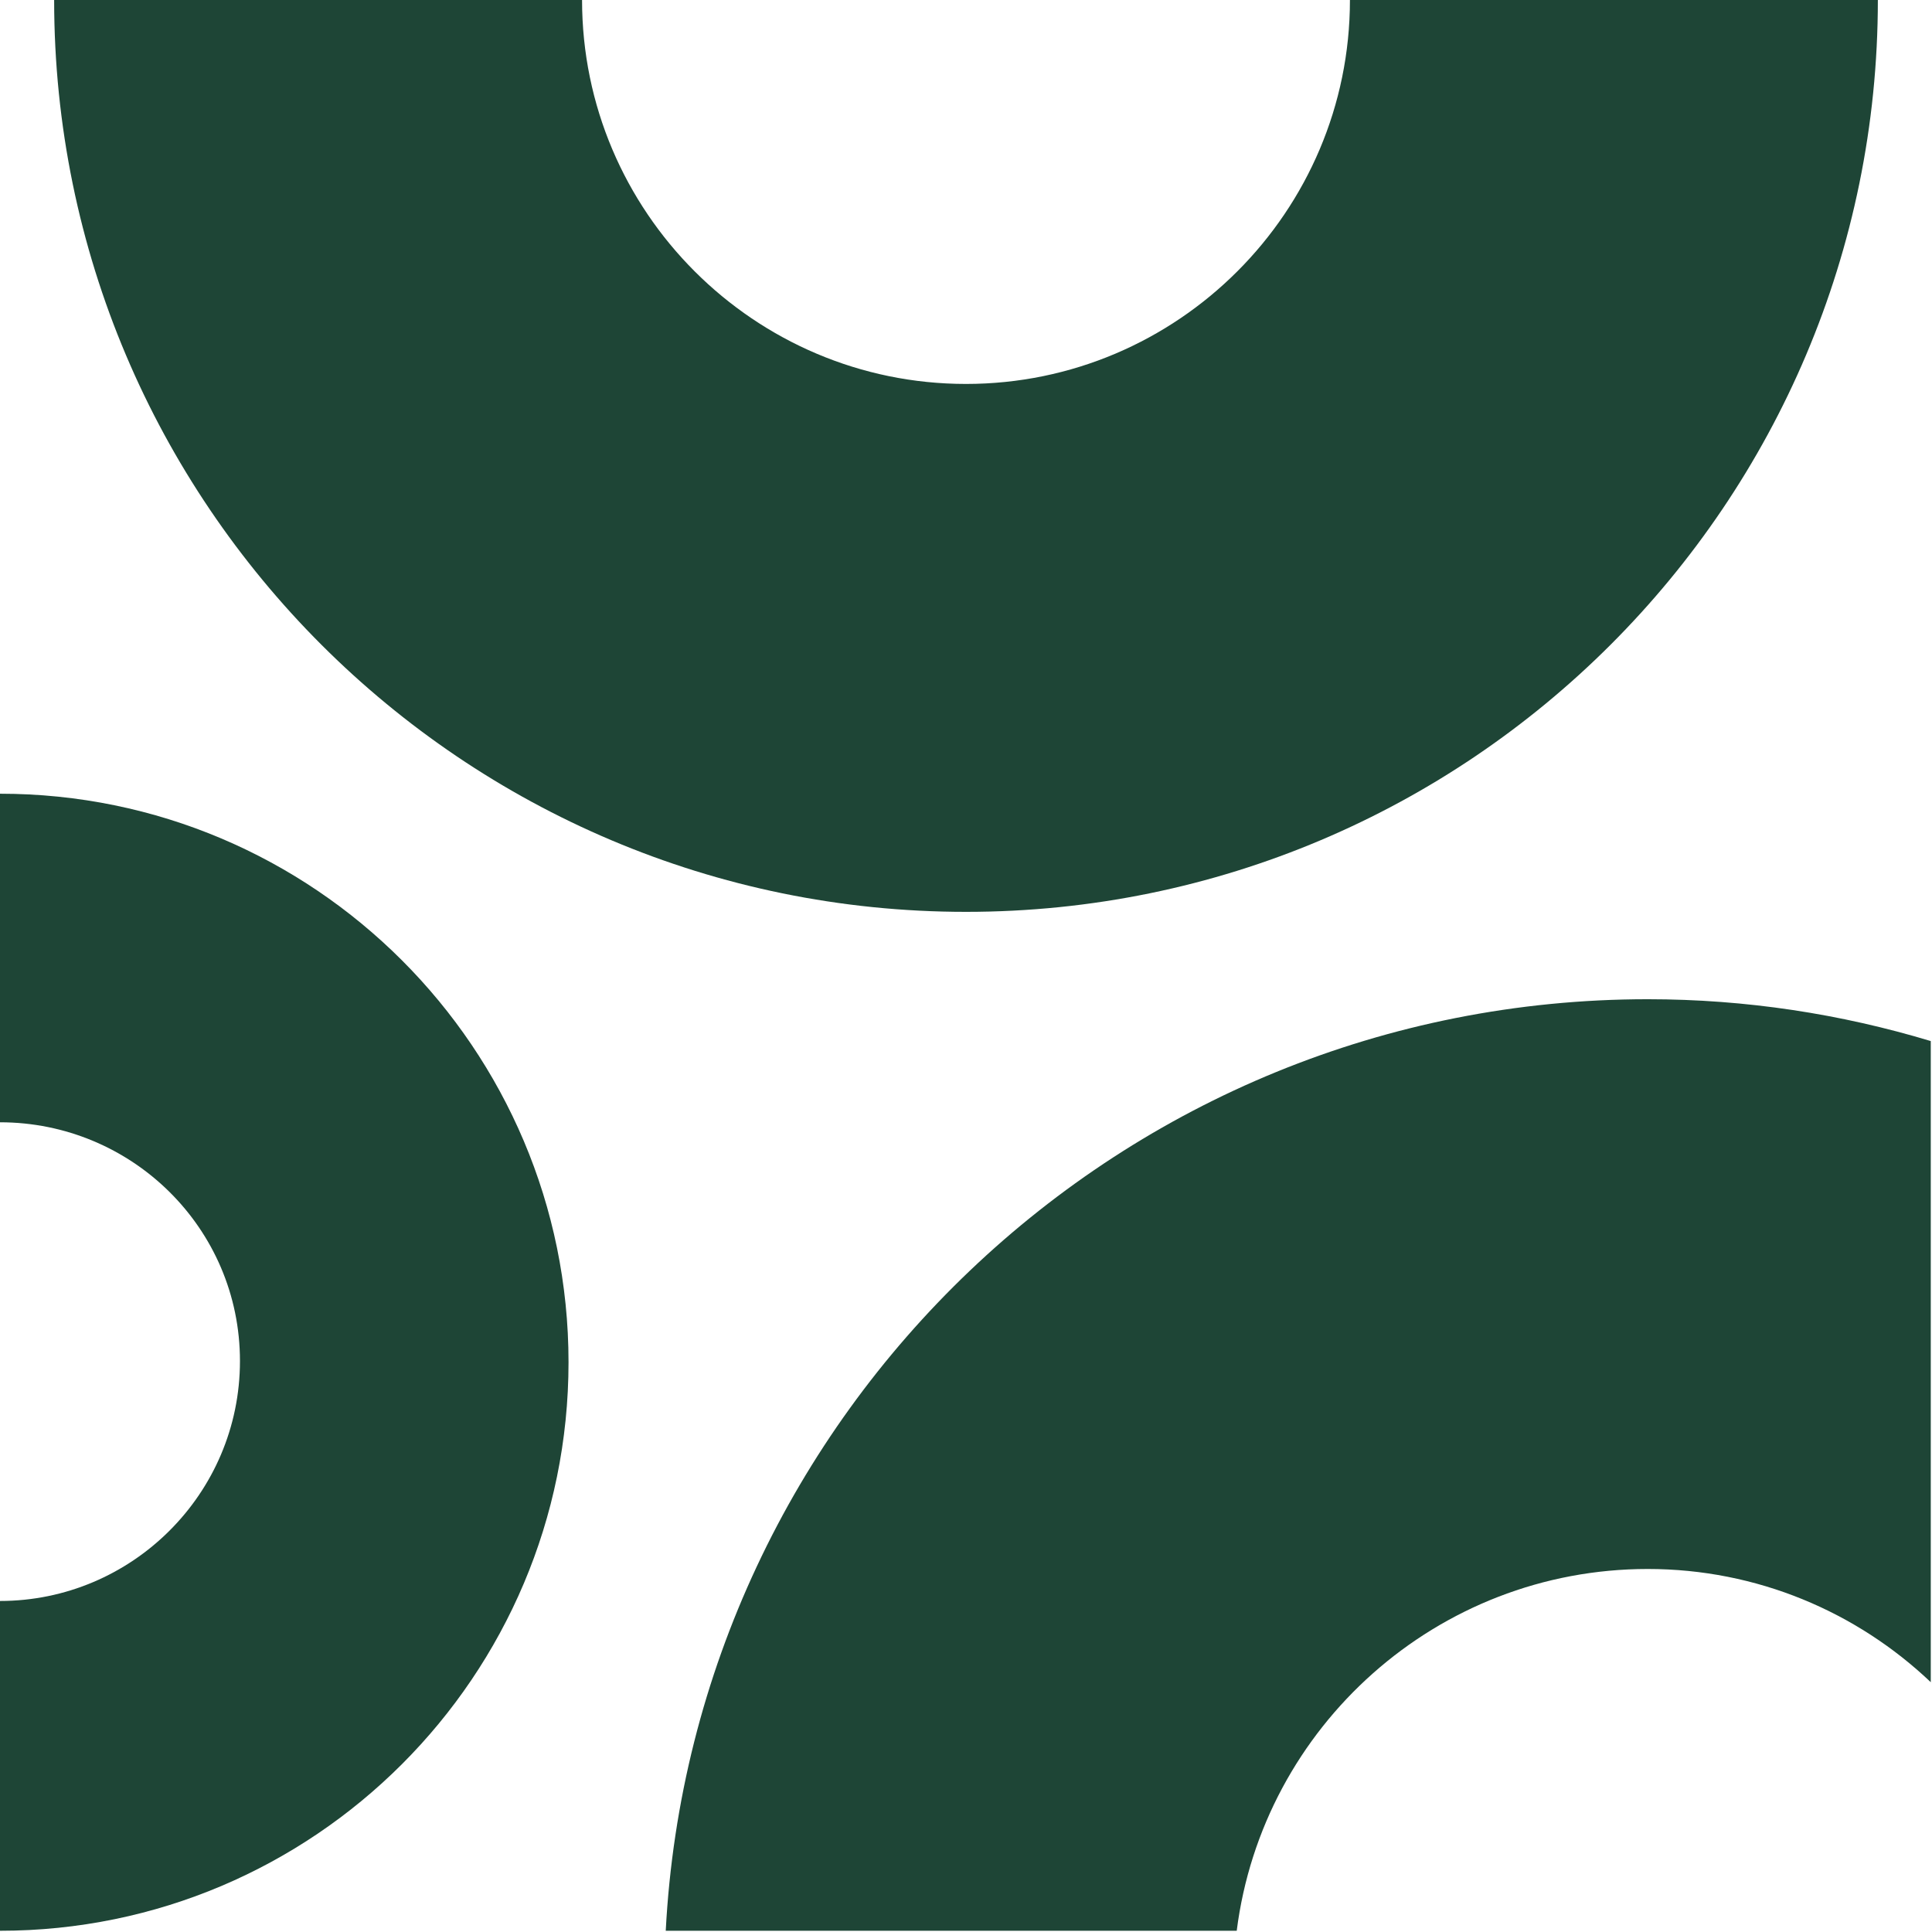
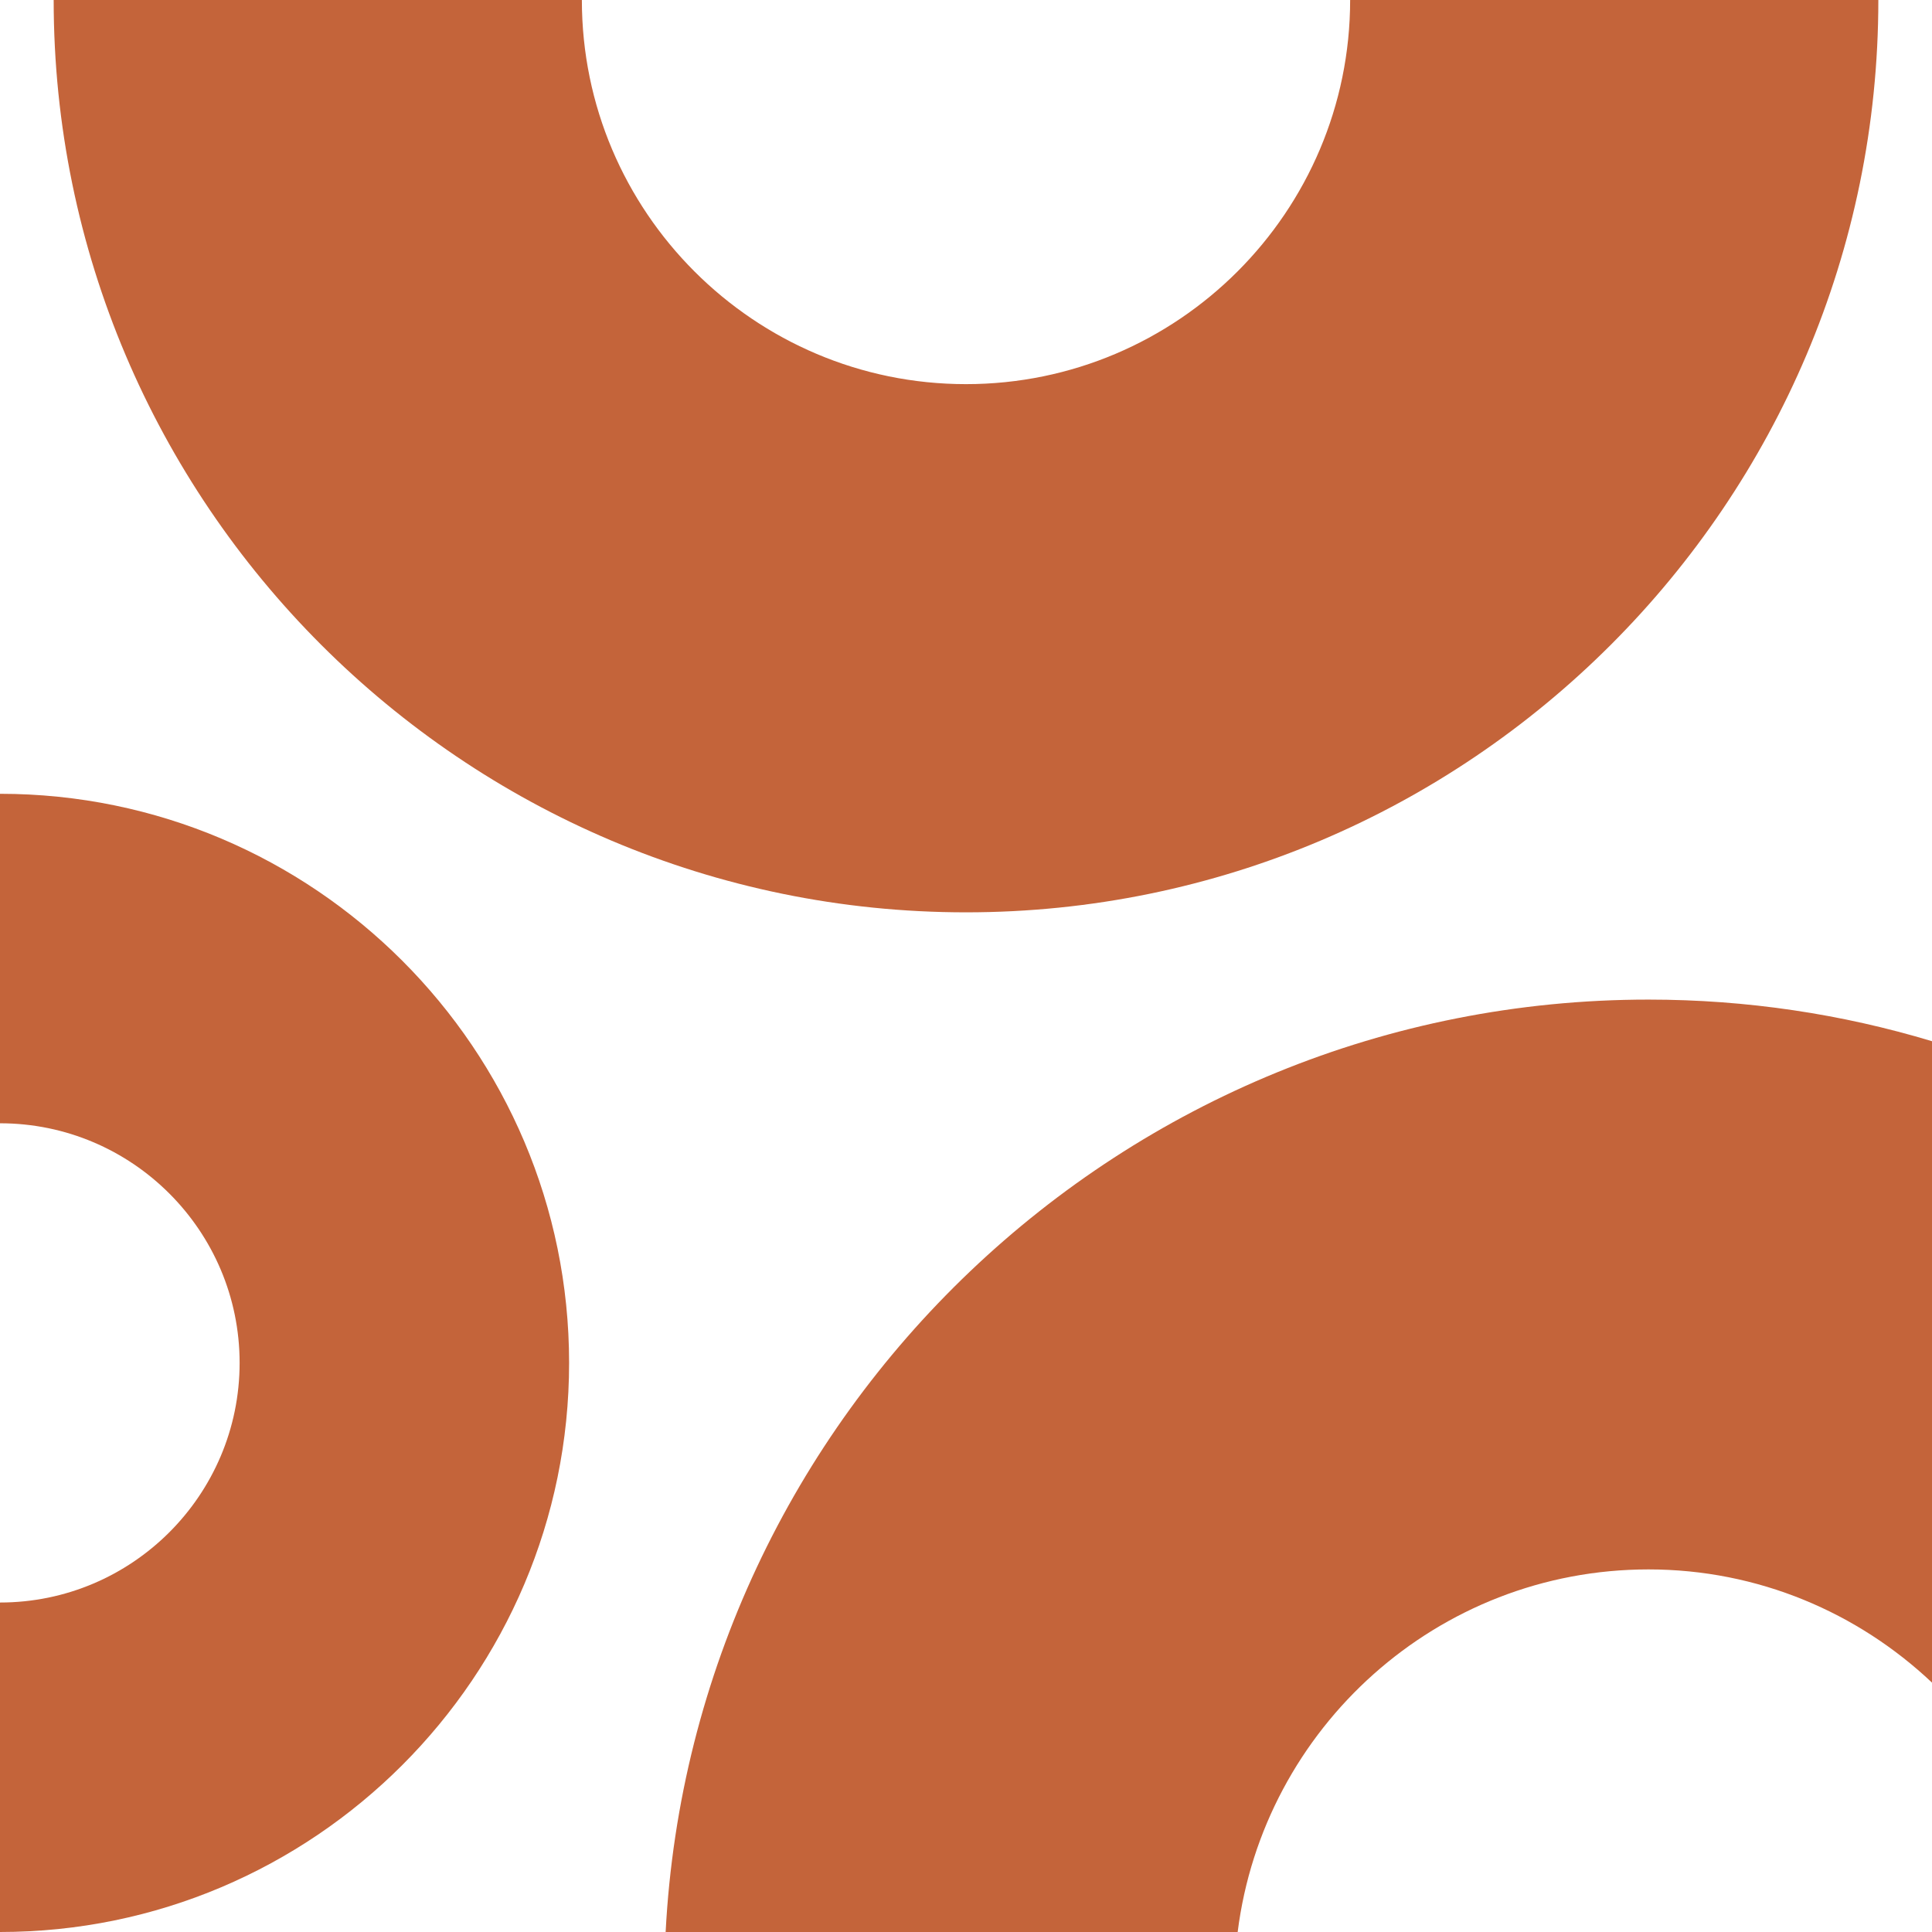
- <svg xmlns="http://www.w3.org/2000/svg" viewBox="0 0 157 157">
-   <path fill="#1E4536" d="M78.5 74.1C37.6 74.1 4.4 40.9 4.4 0h42.9c0 17.2 14 31.2 31.2 31.2s31.2-14 31.2-31.2h42.9c0 40.9-33.2 74.1-74.1 74.1z" />
-   <path fill="#1E4536" d="M0 156.9v-26.8c10.7 0 19.5-8.7 19.5-19.5S10.7 91.2 0 91.2V64.5c25.5 0 46.2 20.7 46.2 46.2S25.5 156.9 0 156.9z" />
-   <path fill="#1E4536" d="M156.9 84.6c-7.3-2.2-15-3.4-23-3.4-42.7 0-77.6 33.6-79.8 75.7h46.4c2.1-16.6 16.3-29.4 33.4-29.4 8.9 0 17 3.5 23 9.2z" />
+ <svg xmlns="http://www.w3.org/2000/svg" viewBox="0 0 156.909 156.909" role="img" aria-label="Finable">
+   <path fill="#C4643A" d="M78.455,74.096C37.598,74.096,4.359,40.856,4.359,0h42.898c0,17.203,13.996,31.198,31.198,31.198s31.198-13.996,31.198-31.198h42.898c0,40.856-33.24,74.096-74.096,74.096Z" />
+   <path fill="#C4643A" d="M0,156.909v-26.759c10.731,0,19.461-8.73,19.461-19.461S10.731,91.228,0,91.228v-26.759c25.486,0,46.22,20.734,46.22,46.22S25.486,156.909,0,156.909Z" />
+   <path fill="#C4643A" d="M156.909,84.563c-7.295-2.198-15.025-3.38-23.027-3.38-42.664,0-77.627,33.6-79.822,75.727h46.458c2.081-16.575,16.234-29.449,33.364-29.449,8.917,0,17.006,3.509,23.027,9.195v-52.092Z" />
</svg>
